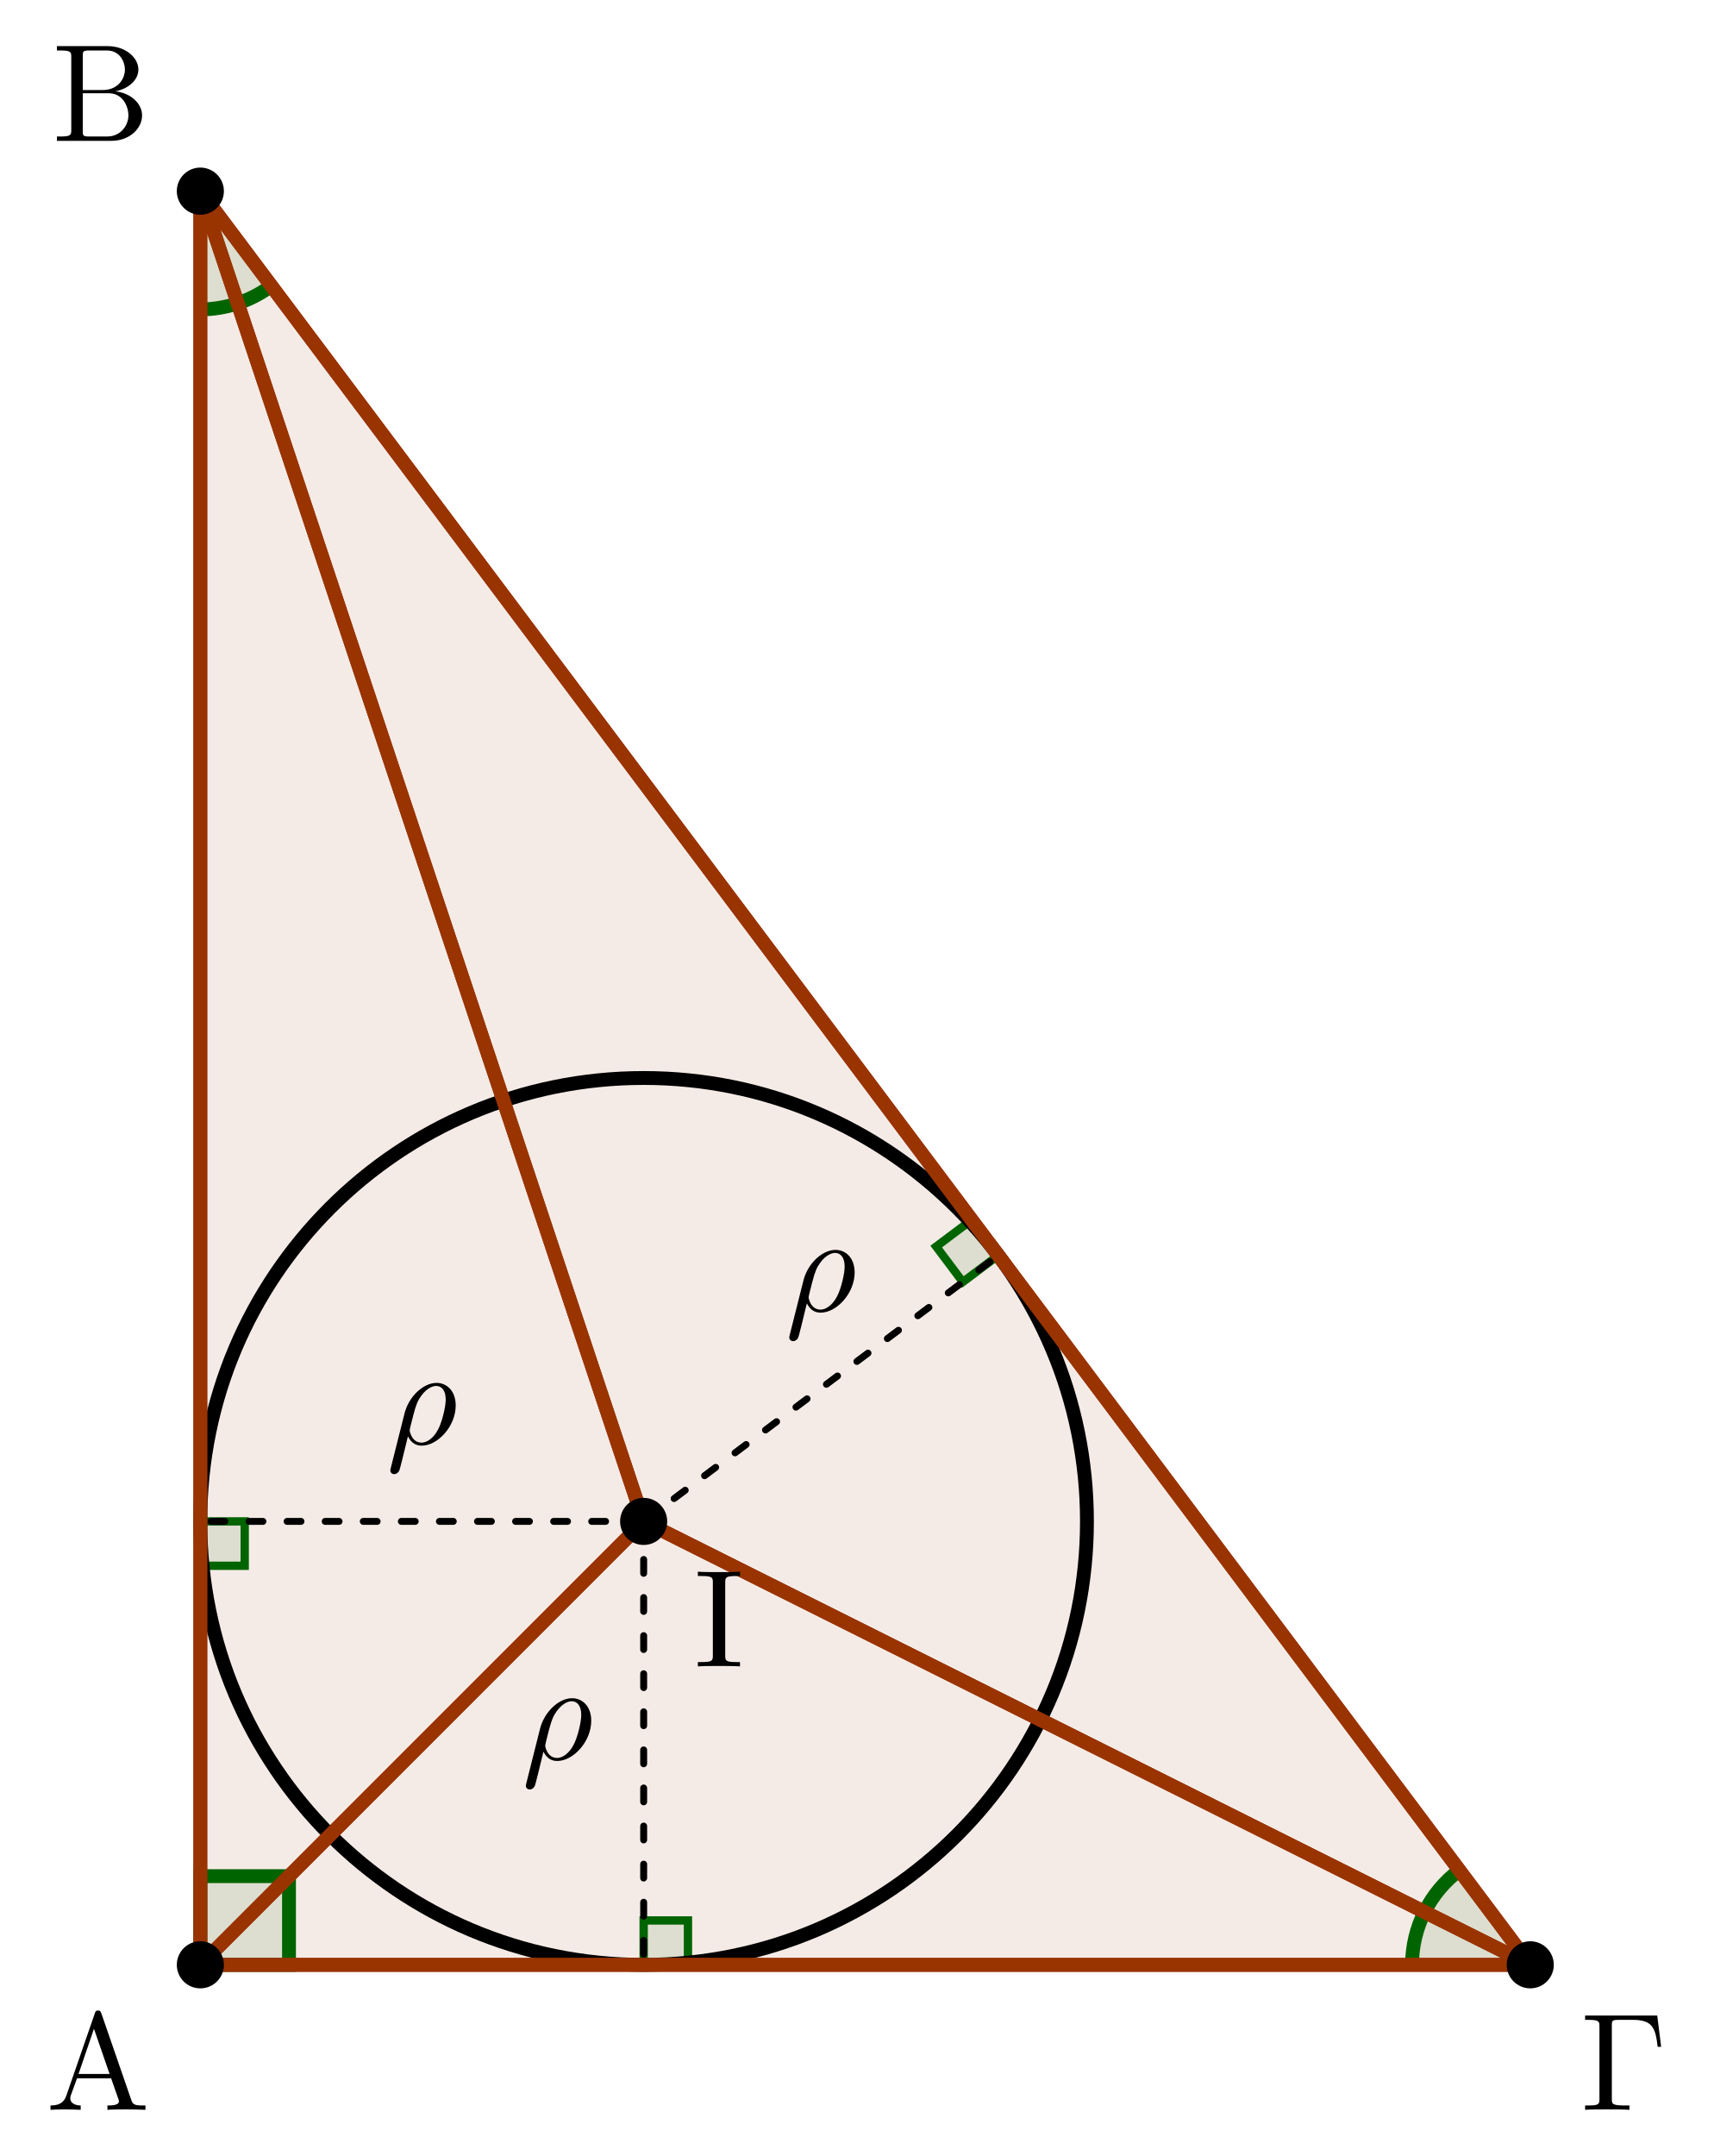
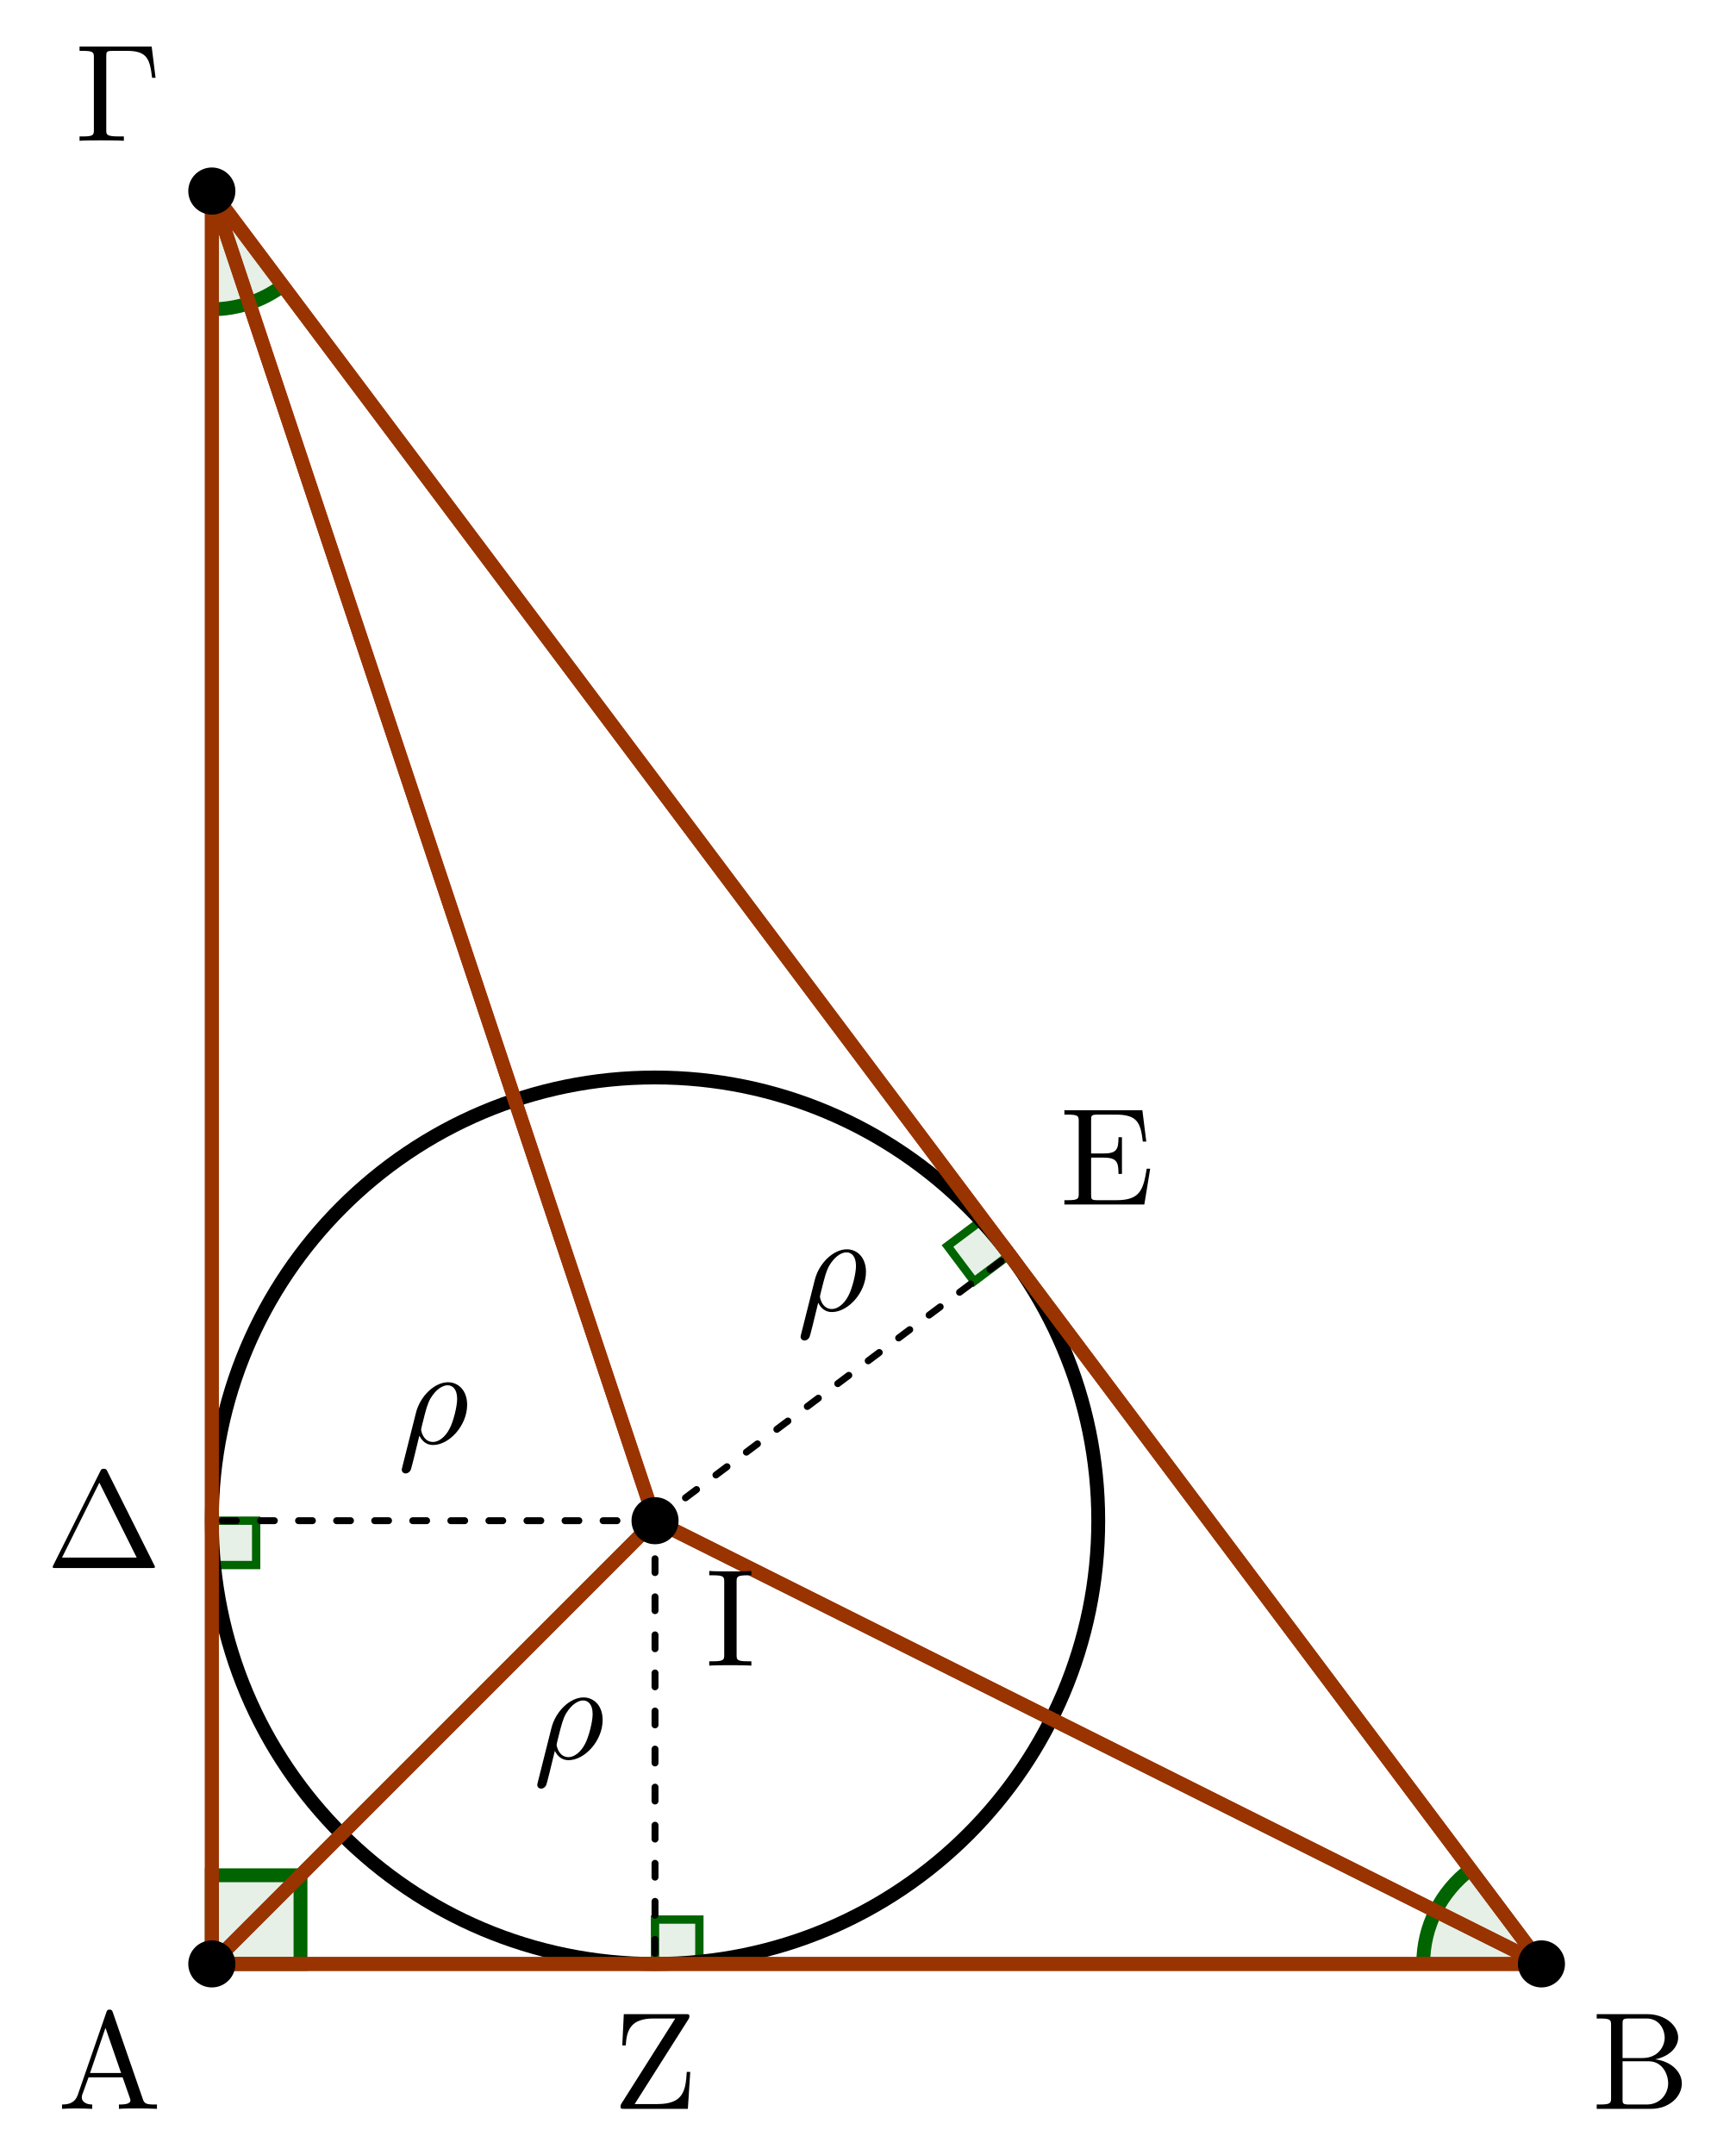
- <svg xmlns="http://www.w3.org/2000/svg" xmlns:xlink="http://www.w3.org/1999/xlink" width="123.243pt" height="155.048pt" viewBox="0 0 123.243 155.048" version="1.1">
+ <svg xmlns="http://www.w3.org/2000/svg" xmlns:xlink="http://www.w3.org/1999/xlink" width="124.903pt" height="155.048pt" viewBox="0 0 124.903 155.048" version="1.1">
  <defs>
    <g>
      <symbol overflow="visible" id="glyph0-0">
        <path style="stroke:none;" d="" />
      </symbol>
      <symbol overflow="visible" id="glyph0-1">
        <path style="stroke:none;" d="M 3.969 -6.938 C 3.922 -7.062 3.891 -7.141 3.734 -7.141 C 3.578 -7.141 3.547 -7.078 3.5 -6.938 L 1.438 -0.984 C 1.25 -0.469 0.859 -0.312 0.312 -0.312 L 0.312 0 C 0.547 -0.016 0.984 -0.031 1.328 -0.031 C 1.641 -0.031 2.156 -0.016 2.484 0 L 2.484 -0.312 C 1.984 -0.312 1.734 -0.562 1.734 -0.812 C 1.734 -0.844 1.75 -0.953 1.75 -0.969 L 2.219 -2.266 L 4.672 -2.266 L 5.203 -0.75 C 5.219 -0.703 5.234 -0.641 5.234 -0.609 C 5.234 -0.312 4.672 -0.312 4.406 -0.312 L 4.406 0 C 4.766 -0.031 5.469 -0.031 5.844 -0.031 C 6.266 -0.031 6.734 -0.016 7.141 0 L 7.141 -0.312 L 6.969 -0.312 C 6.375 -0.312 6.234 -0.375 6.125 -0.703 Z M 3.438 -5.828 L 4.562 -2.578 L 2.328 -2.578 Z M 3.438 -5.828 " />
      </symbol>
      <symbol overflow="visible" id="glyph0-2">
        <path style="stroke:none;" d="M 2.219 -3.656 L 2.219 -6.094 C 2.219 -6.438 2.234 -6.5 2.703 -6.5 L 3.938 -6.5 C 4.906 -6.5 5.25 -5.656 5.25 -5.125 C 5.25 -4.484 4.766 -3.656 3.656 -3.656 Z M 4.562 -3.562 C 5.531 -3.75 6.219 -4.391 6.219 -5.125 C 6.219 -5.984 5.297 -6.812 4 -6.812 L 0.359 -6.812 L 0.359 -6.5 L 0.594 -6.5 C 1.359 -6.5 1.391 -6.391 1.391 -6.031 L 1.391 -0.781 C 1.391 -0.422 1.359 -0.312 0.594 -0.312 L 0.359 -0.312 L 0.359 0 L 4.266 0 C 5.594 0 6.484 -0.891 6.484 -1.828 C 6.484 -2.688 5.672 -3.438 4.562 -3.562 Z M 3.953 -0.312 L 2.703 -0.312 C 2.234 -0.312 2.219 -0.375 2.219 -0.703 L 2.219 -3.422 L 4.094 -3.422 C 5.078 -3.422 5.5 -2.5 5.5 -1.828 C 5.5 -1.125 4.969 -0.312 3.953 -0.312 Z M 3.953 -0.312 " />
      </symbol>
      <symbol overflow="visible" id="glyph0-3">
        <path style="stroke:none;" d="M 5.516 -6.781 L 0.328 -6.781 L 0.328 -6.469 L 0.562 -6.469 C 1.328 -6.469 1.359 -6.359 1.359 -6 L 1.359 -0.781 C 1.359 -0.422 1.328 -0.312 0.562 -0.312 L 0.328 -0.312 L 0.328 0 C 0.672 -0.031 1.453 -0.031 1.844 -0.031 C 2.25 -0.031 3.156 -0.031 3.516 0 L 3.516 -0.312 L 3.188 -0.312 C 2.25 -0.312 2.25 -0.438 2.25 -0.781 L 2.25 -6.078 C 2.25 -6.406 2.266 -6.469 2.734 -6.469 L 3.766 -6.469 C 5.188 -6.469 5.391 -5.875 5.547 -4.531 L 5.797 -4.531 Z M 5.516 -6.781 " />
      </symbol>
      <symbol overflow="visible" id="glyph0-4">
        <path style="stroke:none;" d="M 2.25 -6.031 C 2.25 -6.391 2.266 -6.5 3.062 -6.5 L 3.312 -6.5 L 3.312 -6.812 C 2.969 -6.781 2.188 -6.781 1.797 -6.781 C 1.422 -6.781 0.625 -6.781 0.281 -6.812 L 0.281 -6.5 L 0.531 -6.5 C 1.328 -6.5 1.359 -6.391 1.359 -6.031 L 1.359 -0.781 C 1.359 -0.422 1.328 -0.312 0.531 -0.312 L 0.281 -0.312 L 0.281 0 C 0.625 -0.031 1.422 -0.031 1.797 -0.031 C 2.188 -0.031 2.969 -0.031 3.312 0 L 3.312 -0.312 L 3.062 -0.312 C 2.266 -0.312 2.25 -0.422 2.25 -0.781 Z M 2.25 -6.031 " />
      </symbol>
+       <symbol overflow="visible" id="glyph0-5">
+         <path style="stroke:none;" d="M 4.406 -6.953 C 4.344 -7.094 4.312 -7.141 4.141 -7.141 C 3.984 -7.141 3.953 -7.094 3.891 -6.953 L 0.516 -0.203 C 0.469 -0.109 0.469 -0.094 0.469 -0.078 C 0.469 0 0.531 0 0.688 0 L 7.609 0 C 7.766 0 7.828 0 7.828 -0.078 C 7.828 -0.094 7.828 -0.109 7.781 -0.203 Z M 3.828 -6.141 L 6.516 -0.75 L 1.141 -0.75 Z M 3.828 -6.141 " />
+       </symbol>
+       <symbol overflow="visible" id="glyph0-6">
+         <path style="stroke:none;" d="M 5.453 -6.453 C 5.516 -6.562 5.516 -6.578 5.516 -6.656 C 5.516 -6.812 5.469 -6.812 5.266 -6.812 L 0.797 -6.812 L 0.688 -4.562 L 0.938 -4.562 C 1 -5.688 1.312 -6.5 2.938 -6.5 L 4.5 -6.5 L 0.625 -0.375 C 0.562 -0.266 0.562 -0.25 0.562 -0.172 C 0.562 0 0.609 0 0.812 0 L 5.406 0 L 5.578 -2.656 L 5.328 -2.656 C 5.25 -1.281 5.062 -0.344 3.219 -0.344 L 1.578 -0.344 Z M 5.453 -6.453 " />
+       </symbol>
+       <symbol overflow="visible" id="glyph0-7">
+         <path style="stroke:none;" d="M 1.359 -0.781 C 1.359 -0.422 1.328 -0.312 0.562 -0.312 L 0.328 -0.312 L 0.328 0 L 6.078 0 L 6.5 -2.578 L 6.25 -2.578 C 6 -1.031 5.766 -0.312 4.062 -0.312 L 2.734 -0.312 C 2.266 -0.312 2.25 -0.375 2.25 -0.703 L 2.25 -3.375 L 3.141 -3.375 C 4.109 -3.375 4.219 -3.047 4.219 -2.203 L 4.469 -2.203 L 4.469 -4.844 L 4.219 -4.844 C 4.219 -3.984 4.109 -3.672 3.141 -3.672 L 2.25 -3.672 L 2.25 -6.078 C 2.25 -6.406 2.266 -6.469 2.734 -6.469 L 4.016 -6.469 C 5.547 -6.469 5.812 -5.922 5.969 -4.531 L 6.219 -4.531 L 5.938 -6.781 L 0.328 -6.781 L 0.328 -6.469 L 0.562 -6.469 C 1.328 -6.469 1.359 -6.359 1.359 -6 Z M 1.359 -0.781 " />
+       </symbol>
      <symbol overflow="visible" id="glyph1-0">
        <path style="stroke:none;" d="" />
      </symbol>
      <symbol overflow="visible" id="glyph1-1">
        <path style="stroke:none;" d="M 0.328 1.719 C 0.297 1.844 0.297 1.859 0.297 1.891 C 0.297 2.031 0.406 2.156 0.578 2.156 C 0.781 2.156 0.906 1.969 0.922 1.938 C 0.984 1.859 1.297 0.516 1.562 -0.562 C 1.766 -0.156 2.078 0.109 2.547 0.109 C 3.719 0.109 5 -1.297 5 -2.781 C 5 -3.844 4.344 -4.406 3.625 -4.406 C 2.656 -4.406 1.609 -3.406 1.312 -2.188 Z M 2.547 -0.109 C 1.844 -0.109 1.688 -0.906 1.688 -1 C 1.688 -1.031 1.734 -1.234 1.766 -1.359 C 2.047 -2.484 2.141 -2.844 2.359 -3.234 C 2.797 -3.969 3.297 -4.188 3.594 -4.188 C 3.969 -4.188 4.281 -3.891 4.281 -3.203 C 4.281 -2.656 4 -1.547 3.734 -1.062 C 3.406 -0.422 2.922 -0.109 2.547 -0.109 Z M 2.547 -0.109 " />
      </symbol>
    </g>
    <clipPath id="clip1">
-       <path d="M 87 120 L 120 120 L 120 155.047 L 87 155.047 Z M 87 120 " />
+       <path d="M 88 120 L 120 120 L 120 155.047 L 88 155.047 Z M 88 120 " />
    </clipPath>
    <clipPath id="clip2">
-       <path d="M 0 63 L 93 63 L 93 155.047 L 0 155.047 Z M 0 63 " />
+       <path d="M 1 63 L 94 63 L 94 155.047 L 1 155.047 Z M 1 63 " />
    </clipPath>
  </defs>
  <g id="surface1">
-     <path style=" stroke:none;fill-rule:nonzero;fill:rgb(59.999%,20%,0%);fill-opacity:0.1;" d="M 14.41 141.301 L 14.41 13.746 L 110.078 141.301 Z M 14.41 141.301 " />
-     <path style="fill-rule:nonzero;fill:rgb(0%,39.214%,0%);fill-opacity:0.1;stroke-width:0.996;stroke-linecap:butt;stroke-linejoin:miter;stroke:rgb(0%,39.214%,0%);stroke-opacity:1;stroke-miterlimit:10;" d="M -0.002 -0.001 L -0.002 6.378 L 6.377 6.378 L 6.377 -0.001 L -0.002 -0.001 " transform="matrix(1,0,0,-1,14.412,141.3)" />
-     <path style=" stroke:none;fill-rule:nonzero;fill:rgb(0%,39.214%,0%);fill-opacity:0.1;" d="M 14.41 13.742 L 14.41 22.25 C 16.25 22.25 18.043 21.652 19.516 20.551 Z M 14.41 13.742 " />
-     <path style=" stroke:none;fill-rule:nonzero;fill:rgb(0%,39.214%,0%);fill-opacity:0.1;" d="M 110.078 141.301 L 104.977 134.496 C 102.836 136.102 101.574 138.625 101.574 141.301 Z M 110.078 141.301 " />
-     <path style="fill:none;stroke-width:0.996;stroke-linecap:butt;stroke-linejoin:miter;stroke:rgb(0%,39.214%,0%);stroke-opacity:1;stroke-miterlimit:10;" d="M -0.002 119.05 C 1.838 119.05 3.631 119.648 5.104 120.749 " transform="matrix(1,0,0,-1,14.412,141.3)" />
+     <path style=" stroke:none;fill-rule:nonzero;fill:rgb(100%,100%,100%);fill-opacity:1;" d="M 15.242 141.301 L 110.906 141.301 L 15.242 13.746 Z M 15.242 141.301 " />
+     <path style="fill-rule:nonzero;fill:rgb(0%,39.214%,0%);fill-opacity:0.1;stroke-width:0.996;stroke-linecap:butt;stroke-linejoin:miter;stroke:rgb(0%,39.214%,0%);stroke-opacity:1;stroke-miterlimit:10;" d="M 0 -0.001 L 6.379 -0.001 L 6.379 6.378 L 0 6.378 L 0 -0.001 " transform="matrix(1,0,0,-1,15.242,141.3)" />
+     <path style=" stroke:none;fill-rule:nonzero;fill:rgb(0%,39.214%,0%);fill-opacity:0.1;" d="M 110.91 141.301 L 105.805 134.496 C 103.664 136.102 102.402 138.625 102.402 141.301 Z M 110.91 141.301 " />
+     <path style=" stroke:none;fill-rule:nonzero;fill:rgb(0%,39.214%,0%);fill-opacity:0.1;" d="M 15.242 13.742 L 15.242 22.25 C 17.082 22.25 18.871 21.652 20.344 20.551 Z M 15.242 13.742 " />
    <g clip-path="url(#clip1)" clip-rule="nonzero">
-       <path style="fill:none;stroke-width:0.996;stroke-linecap:butt;stroke-linejoin:miter;stroke:rgb(0%,39.214%,0%);stroke-opacity:1;stroke-miterlimit:10;" d="M 90.565 6.804 C 88.424 5.198 87.162 2.675 87.162 -0.001 " transform="matrix(1,0,0,-1,14.412,141.3)" />
+       <path style="fill:none;stroke-width:0.996;stroke-linecap:butt;stroke-linejoin:miter;stroke:rgb(0%,39.214%,0%);stroke-opacity:1;stroke-miterlimit:10;" d="M 90.563 6.804 C 88.422 5.198 87.16 2.675 87.16 -0.001 " transform="matrix(1,0,0,-1,15.242,141.3)" />
    </g>
-     <path style="fill-rule:nonzero;fill:rgb(0%,39.214%,0%);fill-opacity:0.1;stroke-width:0.598;stroke-linecap:butt;stroke-linejoin:miter;stroke:rgb(0%,39.214%,0%);stroke-opacity:1;stroke-miterlimit:10;" d="M 57.397 51.019 L 54.846 49.105 L 52.932 51.655 L 55.483 53.57 L 57.397 51.019 " transform="matrix(1,0,0,-1,14.412,141.3)" />
-     <path style="fill-rule:nonzero;fill:rgb(0%,39.214%,0%);fill-opacity:0.1;stroke-width:0.598;stroke-linecap:butt;stroke-linejoin:miter;stroke:rgb(0%,39.214%,0%);stroke-opacity:1;stroke-miterlimit:10;" d="M -0.002 31.89 L -0.002 28.698 L 3.19 28.698 L 3.19 31.89 L -0.002 31.89 " transform="matrix(1,0,0,-1,14.412,141.3)" />
-     <path style="fill-rule:nonzero;fill:rgb(0%,39.214%,0%);fill-opacity:0.1;stroke-width:0.598;stroke-linecap:butt;stroke-linejoin:miter;stroke:rgb(0%,39.214%,0%);stroke-opacity:1;stroke-miterlimit:10;" d="M 31.889 -0.001 L 35.076 -0.001 L 35.076 3.191 L 31.889 3.191 L 31.889 -0.001 " transform="matrix(1,0,0,-1,14.412,141.3)" />
+     <path style="fill:none;stroke-width:0.996;stroke-linecap:butt;stroke-linejoin:miter;stroke:rgb(0%,39.214%,0%);stroke-opacity:1;stroke-miterlimit:10;" d="M 0 119.05 C 1.84 119.05 3.629 119.648 5.102 120.749 " transform="matrix(1,0,0,-1,15.242,141.3)" />
+     <path style="fill-rule:nonzero;fill:rgb(0%,39.214%,0%);fill-opacity:0.1;stroke-width:0.598;stroke-linecap:butt;stroke-linejoin:miter;stroke:rgb(0%,39.214%,0%);stroke-opacity:1;stroke-miterlimit:10;" d="M 57.395 51.019 L 54.844 49.105 L 52.93 51.655 L 55.485 53.57 L 57.395 51.019 " transform="matrix(1,0,0,-1,15.242,141.3)" />
+     <path style="fill-rule:nonzero;fill:rgb(0%,39.214%,0%);fill-opacity:0.1;stroke-width:0.598;stroke-linecap:butt;stroke-linejoin:miter;stroke:rgb(0%,39.214%,0%);stroke-opacity:1;stroke-miterlimit:10;" d="M 0 31.89 L 0 28.698 L 3.188 28.698 L 3.188 31.89 L 0 31.89 " transform="matrix(1,0,0,-1,15.242,141.3)" />
+     <path style="fill-rule:nonzero;fill:rgb(0%,39.214%,0%);fill-opacity:0.1;stroke-width:0.598;stroke-linecap:butt;stroke-linejoin:miter;stroke:rgb(0%,39.214%,0%);stroke-opacity:1;stroke-miterlimit:10;" d="M 31.887 -0.001 L 35.078 -0.001 L 35.078 3.191 L 31.887 3.191 L 31.887 -0.001 " transform="matrix(1,0,0,-1,15.242,141.3)" />
    <g clip-path="url(#clip2)" clip-rule="nonzero">
-       <path style="fill:none;stroke-width:0.996;stroke-linecap:butt;stroke-linejoin:miter;stroke:rgb(0%,0%,0%);stroke-opacity:1;stroke-miterlimit:10;" d="M 63.776 31.89 C 63.776 49.499 49.498 63.777 31.889 63.777 C 14.275 63.777 -0.002 49.499 -0.002 31.89 C -0.002 14.277 14.275 -0.001 31.889 -0.001 C 49.498 -0.001 63.776 14.277 63.776 31.89 Z M 63.776 31.89 " transform="matrix(1,0,0,-1,14.412,141.3)" />
+       <path style="fill:none;stroke-width:0.996;stroke-linecap:butt;stroke-linejoin:miter;stroke:rgb(0%,0%,0%);stroke-opacity:1;stroke-miterlimit:10;" d="M 63.778 31.89 C 63.778 49.499 49.5 63.777 31.887 63.777 C 14.278 63.777 0 49.499 0 31.89 C 0 14.277 14.278 -0.001 31.887 -0.001 C 49.5 -0.001 63.778 14.277 63.778 31.89 Z M 63.778 31.89 " transform="matrix(1,0,0,-1,15.242,141.3)" />
    </g>
-     <path style="fill:none;stroke-width:0.498;stroke-linecap:round;stroke-linejoin:miter;stroke:rgb(0%,0%,0%);stroke-opacity:1;stroke-dasharray:0.996,1.743;stroke-miterlimit:10;" d="M 31.889 31.89 L -0.002 31.89 " transform="matrix(1,0,0,-1,14.412,141.3)" />
-     <path style="fill:none;stroke-width:0.498;stroke-linecap:round;stroke-linejoin:miter;stroke:rgb(0%,0%,0%);stroke-opacity:1;stroke-dasharray:0.996,1.743;stroke-miterlimit:10;" d="M 31.889 31.89 L 31.889 -0.001 " transform="matrix(1,0,0,-1,14.412,141.3)" />
-     <path style="fill:none;stroke-width:0.498;stroke-linecap:round;stroke-linejoin:miter;stroke:rgb(0%,0%,0%);stroke-opacity:1;stroke-dasharray:0.996,1.743;stroke-miterlimit:10;" d="M 31.889 31.89 L 57.397 51.019 " transform="matrix(1,0,0,-1,14.412,141.3)" />
-     <path style="fill:none;stroke-width:0.996;stroke-linecap:round;stroke-linejoin:round;stroke:rgb(59.999%,20%,0%);stroke-opacity:1;stroke-miterlimit:10;" d="M -0.002 -0.001 L -0.002 127.554 L 95.666 -0.001 Z M -0.002 -0.001 " transform="matrix(1,0,0,-1,14.412,141.3)" />
-     <path style="fill:none;stroke-width:0.996;stroke-linecap:round;stroke-linejoin:round;stroke:rgb(59.999%,20%,0%);stroke-opacity:1;stroke-miterlimit:10;" d="M -0.002 -0.001 L -0.002 127.554 L 31.889 31.89 Z M -0.002 -0.001 " transform="matrix(1,0,0,-1,14.412,141.3)" />
-     <path style="fill:none;stroke-width:0.996;stroke-linecap:round;stroke-linejoin:round;stroke:rgb(59.999%,20%,0%);stroke-opacity:1;stroke-miterlimit:10;" d="M -0.002 -0.001 L 95.666 -0.001 L 31.889 31.89 Z M -0.002 -0.001 " transform="matrix(1,0,0,-1,14.412,141.3)" />
-     <path style="fill:none;stroke-width:0.996;stroke-linecap:round;stroke-linejoin:round;stroke:rgb(59.999%,20%,0%);stroke-opacity:1;stroke-miterlimit:10;" d="M -0.002 127.554 L 95.666 -0.001 L 31.889 31.89 Z M -0.002 127.554 " transform="matrix(1,0,0,-1,14.412,141.3)" />
-     <path style="fill-rule:nonzero;fill:rgb(0%,0%,0%);fill-opacity:1;stroke-width:0.399;stroke-linecap:butt;stroke-linejoin:miter;stroke:rgb(0%,0%,0%);stroke-opacity:1;stroke-miterlimit:10;" d="M 1.494 -0.001 C 1.494 0.823 0.826 1.495 -0.002 1.495 C -0.826 1.495 -1.494 0.823 -1.494 -0.001 C -1.494 -0.825 -0.826 -1.493 -0.002 -1.493 C 0.826 -1.493 1.494 -0.825 1.494 -0.001 Z M 1.494 -0.001 " transform="matrix(1,0,0,-1,14.412,141.3)" />
-     <path style="fill-rule:nonzero;fill:rgb(0%,0%,0%);fill-opacity:1;stroke-width:0.399;stroke-linecap:butt;stroke-linejoin:miter;stroke:rgb(0%,0%,0%);stroke-opacity:1;stroke-miterlimit:10;" d="M 1.494 127.554 C 1.494 128.378 0.826 129.05 -0.002 129.05 C -0.826 129.05 -1.494 128.378 -1.494 127.554 C -1.494 126.73 -0.826 126.058 -0.002 126.058 C 0.826 126.058 1.494 126.73 1.494 127.554 Z M 1.494 127.554 " transform="matrix(1,0,0,-1,14.412,141.3)" />
-     <path style="fill-rule:nonzero;fill:rgb(0%,0%,0%);fill-opacity:1;stroke-width:0.399;stroke-linecap:butt;stroke-linejoin:miter;stroke:rgb(0%,0%,0%);stroke-opacity:1;stroke-miterlimit:10;" d="M 97.158 -0.001 C 97.158 0.823 96.49 1.495 95.666 1.495 C 94.842 1.495 94.17 0.823 94.17 -0.001 C 94.17 -0.825 94.842 -1.493 95.666 -1.493 C 96.49 -1.493 97.158 -0.825 97.158 -0.001 Z M 97.158 -0.001 " transform="matrix(1,0,0,-1,14.412,141.3)" />
-     <path style="fill-rule:nonzero;fill:rgb(0%,0%,0%);fill-opacity:1;stroke-width:0.399;stroke-linecap:butt;stroke-linejoin:miter;stroke:rgb(0%,0%,0%);stroke-opacity:1;stroke-miterlimit:10;" d="M 33.381 31.89 C 33.381 32.714 32.713 33.382 31.889 33.382 C 31.065 33.382 30.393 32.714 30.393 31.89 C 30.393 31.062 31.065 30.394 31.889 30.394 C 32.713 30.394 33.381 31.062 33.381 31.89 Z M 33.381 31.89 " transform="matrix(1,0,0,-1,14.412,141.3)" />
+     <path style="fill:none;stroke-width:0.498;stroke-linecap:round;stroke-linejoin:miter;stroke:rgb(0%,0%,0%);stroke-opacity:1;stroke-dasharray:0.996,1.743;stroke-miterlimit:10;" d="M 31.887 31.89 L 0 31.89 " transform="matrix(1,0,0,-1,15.242,141.3)" />
+     <path style="fill:none;stroke-width:0.498;stroke-linecap:round;stroke-linejoin:miter;stroke:rgb(0%,0%,0%);stroke-opacity:1;stroke-dasharray:0.996,1.743;stroke-miterlimit:10;" d="M 31.887 31.89 L 31.887 -0.001 " transform="matrix(1,0,0,-1,15.242,141.3)" />
+     <path style="fill:none;stroke-width:0.498;stroke-linecap:round;stroke-linejoin:miter;stroke:rgb(0%,0%,0%);stroke-opacity:1;stroke-dasharray:0.996,1.743;stroke-miterlimit:10;" d="M 31.887 31.89 L 57.395 51.019 " transform="matrix(1,0,0,-1,15.242,141.3)" />
+     <path style="fill:none;stroke-width:0.996;stroke-linecap:round;stroke-linejoin:round;stroke:rgb(59.999%,20%,0%);stroke-opacity:1;stroke-miterlimit:10;" d="M 0 -0.001 L 95.664 -0.001 L 0 127.554 Z M 0 -0.001 " transform="matrix(1,0,0,-1,15.242,141.3)" />
+     <path style="fill:none;stroke-width:0.996;stroke-linecap:round;stroke-linejoin:round;stroke:rgb(59.999%,20%,0%);stroke-opacity:1;stroke-miterlimit:10;" d="M 0 -0.001 L 95.664 -0.001 L 31.887 31.89 Z M 0 -0.001 " transform="matrix(1,0,0,-1,15.242,141.3)" />
+     <path style="fill:none;stroke-width:0.996;stroke-linecap:round;stroke-linejoin:round;stroke:rgb(59.999%,20%,0%);stroke-opacity:1;stroke-miterlimit:10;" d="M 0 -0.001 L 0 127.554 L 31.887 31.89 Z M 0 -0.001 " transform="matrix(1,0,0,-1,15.242,141.3)" />
+     <path style="fill:none;stroke-width:0.996;stroke-linecap:round;stroke-linejoin:round;stroke:rgb(59.999%,20%,0%);stroke-opacity:1;stroke-miterlimit:10;" d="M 95.664 -0.001 L 0 127.554 L 31.887 31.89 Z M 95.664 -0.001 " transform="matrix(1,0,0,-1,15.242,141.3)" />
+     <path style="fill-rule:nonzero;fill:rgb(0%,0%,0%);fill-opacity:1;stroke-width:0.399;stroke-linecap:butt;stroke-linejoin:miter;stroke:rgb(0%,0%,0%);stroke-opacity:1;stroke-miterlimit:10;" d="M 1.496 -0.001 C 1.496 0.823 0.824 1.495 0 1.495 C -0.824 1.495 -1.496 0.823 -1.496 -0.001 C -1.496 -0.825 -0.824 -1.493 0 -1.493 C 0.824 -1.493 1.496 -0.825 1.496 -0.001 Z M 1.496 -0.001 " transform="matrix(1,0,0,-1,15.242,141.3)" />
+     <path style="fill-rule:nonzero;fill:rgb(0%,0%,0%);fill-opacity:1;stroke-width:0.399;stroke-linecap:butt;stroke-linejoin:miter;stroke:rgb(0%,0%,0%);stroke-opacity:1;stroke-miterlimit:10;" d="M 97.16 -0.001 C 97.16 0.823 96.492 1.495 95.664 1.495 C 94.84 1.495 94.172 0.823 94.172 -0.001 C 94.172 -0.825 94.84 -1.493 95.664 -1.493 C 96.492 -1.493 97.16 -0.825 97.16 -0.001 Z M 97.16 -0.001 " transform="matrix(1,0,0,-1,15.242,141.3)" />
+     <path style="fill-rule:nonzero;fill:rgb(0%,0%,0%);fill-opacity:1;stroke-width:0.399;stroke-linecap:butt;stroke-linejoin:miter;stroke:rgb(0%,0%,0%);stroke-opacity:1;stroke-miterlimit:10;" d="M 1.496 127.554 C 1.496 128.378 0.824 129.05 0 129.05 C -0.824 129.05 -1.496 128.378 -1.496 127.554 C -1.496 126.73 -0.824 126.058 0 126.058 C 0.824 126.058 1.496 126.73 1.496 127.554 Z M 1.496 127.554 " transform="matrix(1,0,0,-1,15.242,141.3)" />
+     <path style="fill-rule:nonzero;fill:rgb(0%,0%,0%);fill-opacity:1;stroke-width:0.399;stroke-linecap:butt;stroke-linejoin:miter;stroke:rgb(0%,0%,0%);stroke-opacity:1;stroke-miterlimit:10;" d="M 33.383 31.89 C 33.383 32.714 32.715 33.382 31.887 33.382 C 31.063 33.382 30.395 32.714 30.395 31.89 C 30.395 31.062 31.063 30.394 31.887 30.394 C 32.715 30.394 33.383 31.062 33.383 31.89 Z M 33.383 31.89 " transform="matrix(1,0,0,-1,15.242,141.3)" />
    <g style="fill:rgb(0%,0%,0%);fill-opacity:1;">
-       <use xlink:href="#glyph0-1" x="3.321" y="151.727" />
+       <use xlink:href="#glyph0-1" x="4.151" y="151.727" />
    </g>
    <g style="fill:rgb(0%,0%,0%);fill-opacity:1;">
-       <use xlink:href="#glyph0-2" x="3.736" y="10.129" />
+       <use xlink:href="#glyph0-2" x="114.526" y="151.727" />
    </g>
    <g style="fill:rgb(0%,0%,0%);fill-opacity:1;">
-       <use xlink:href="#glyph0-3" x="113.695" y="151.727" />
+       <use xlink:href="#glyph0-3" x="5.396" y="10.129" />
    </g>
    <g style="fill:rgb(0%,0%,0%);fill-opacity:1;">
-       <use xlink:href="#glyph0-4" x="49.919" y="119.839" />
+       <use xlink:href="#glyph0-4" x="50.75" y="119.839" />
    </g>
    <g style="fill:rgb(0%,0%,0%);fill-opacity:1;">
-       <use xlink:href="#glyph1-1" x="27.781" y="103.856" />
+       <use xlink:href="#glyph0-5" x="3.32" y="112.816" />
    </g>
    <g style="fill:rgb(0%,0%,0%);fill-opacity:1;">
-       <use xlink:href="#glyph1-1" x="37.53" y="126.532" />
+       <use xlink:href="#glyph0-6" x="44.086" y="151.727" />
    </g>
    <g style="fill:rgb(0%,0%,0%);fill-opacity:1;">
-       <use xlink:href="#glyph1-1" x="56.478" y="94.291" />
+       <use xlink:href="#glyph0-7" x="76.257" y="86.663" />
+     </g>
+     <g style="fill:rgb(0%,0%,0%);fill-opacity:1;">
+       <use xlink:href="#glyph1-1" x="28.611" y="103.856" />
+     </g>
+     <g style="fill:rgb(0%,0%,0%);fill-opacity:1;">
+       <use xlink:href="#glyph1-1" x="38.36" y="126.532" />
+     </g>
+     <g style="fill:rgb(0%,0%,0%);fill-opacity:1;">
+       <use xlink:href="#glyph1-1" x="57.308" y="94.291" />
    </g>
  </g>
</svg>
